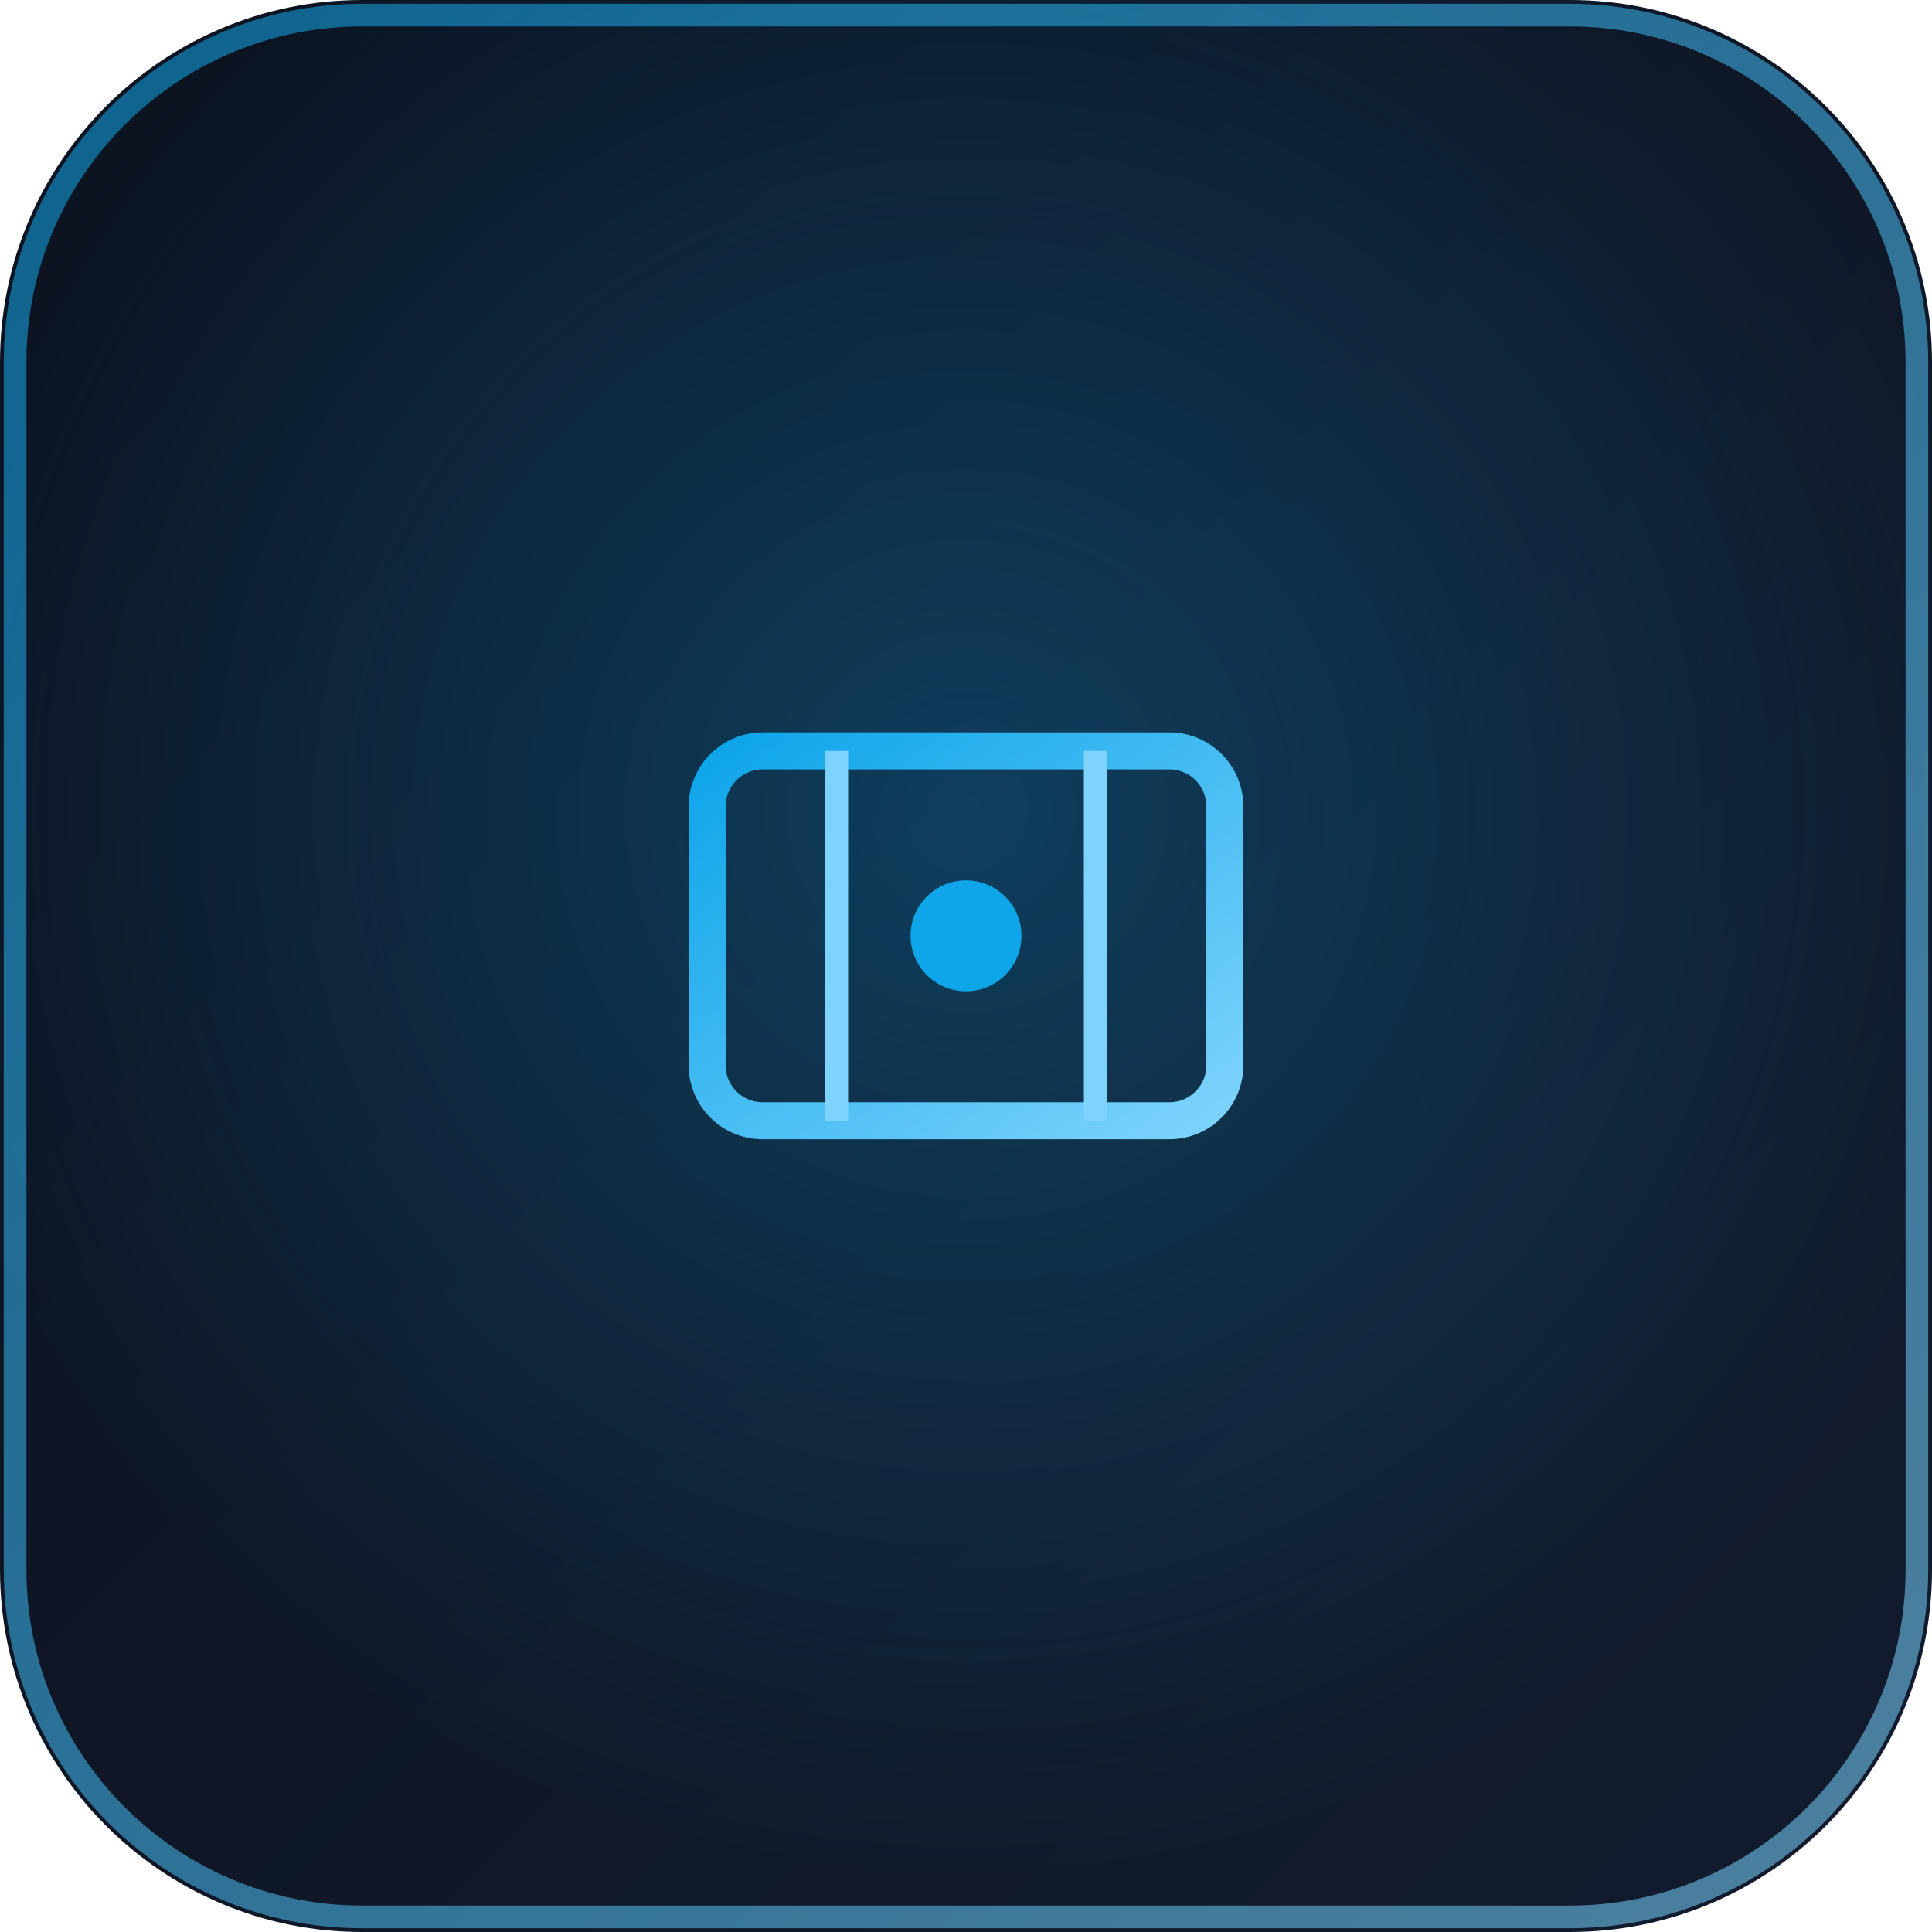
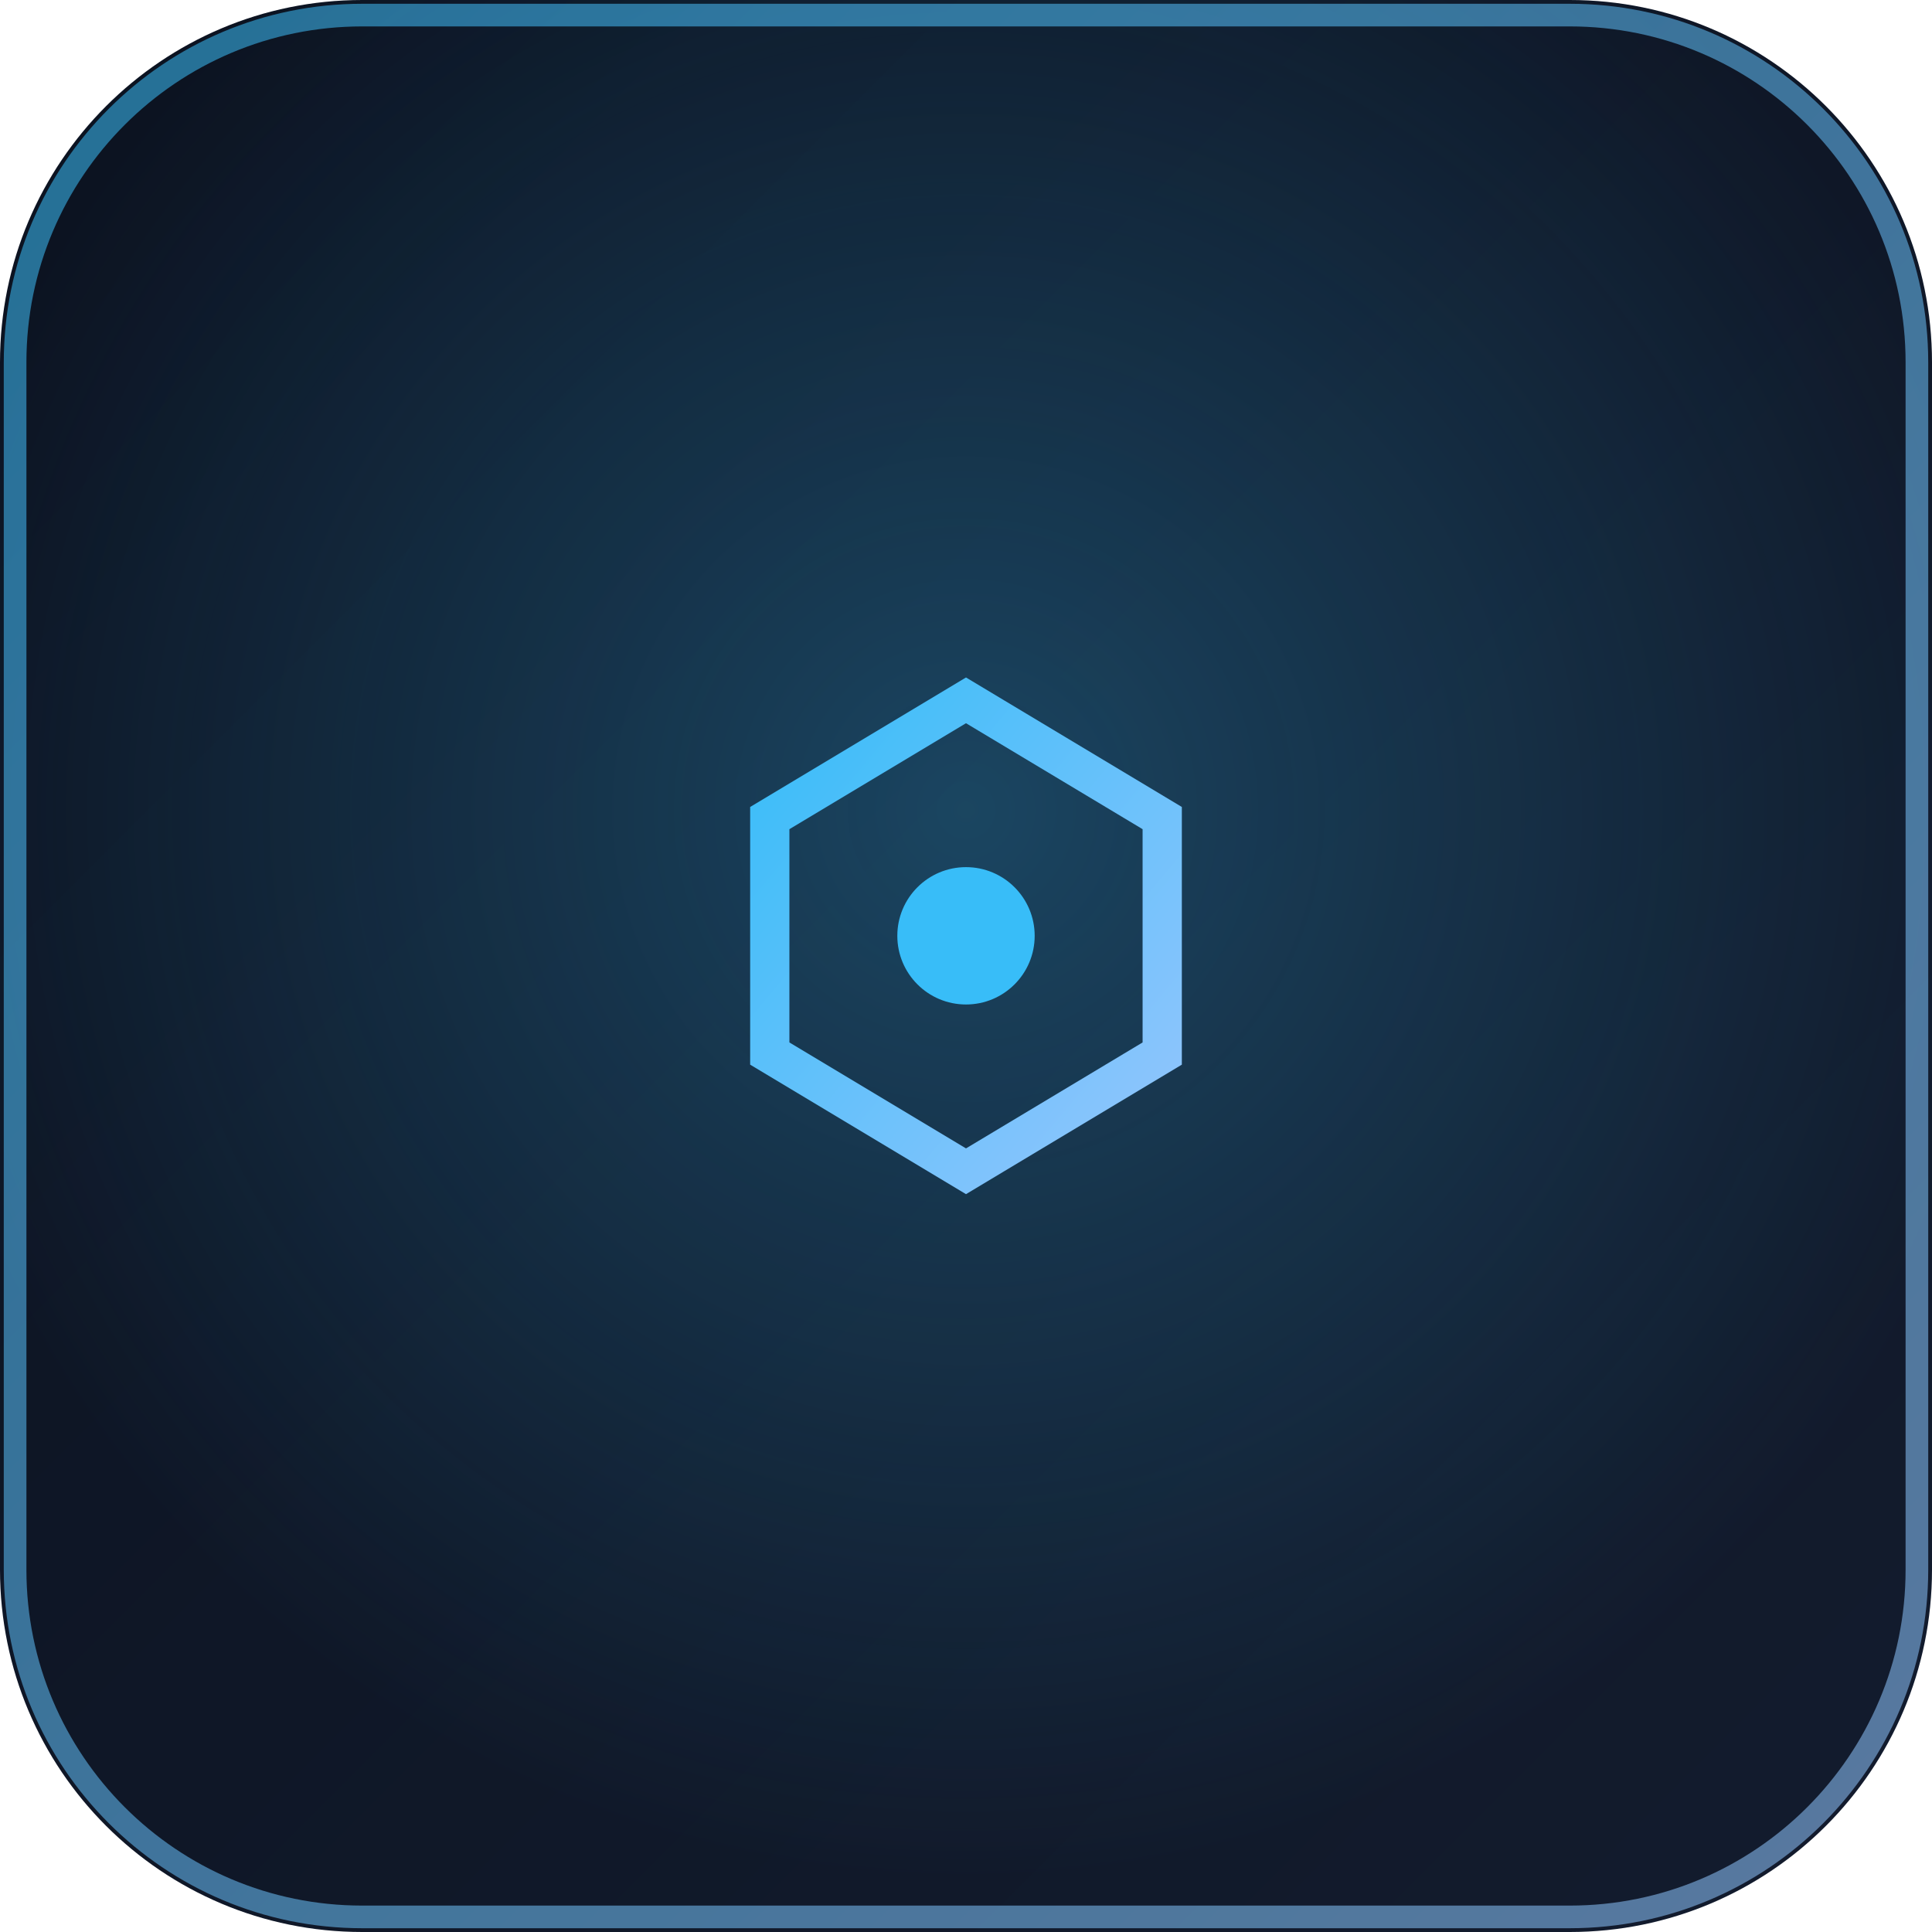
<svg xmlns="http://www.w3.org/2000/svg" viewBox="0 0 512 512" width="512" height="512" role="img" aria-label="Networks---Better-Compatibility-Unofficial-">
  <defs>
    <linearGradient id="fondo" x1="0" y1="0" x2="1" y2="1">
      <stop offset="0%" stop-color="#0B1220" />
      <stop offset="100%" stop-color="#131C2E" />
    </linearGradient>
    <linearGradient id="acG" x1="0" y1="0" x2="1" y2="1">
-       <stop offset="0%" stop-color="#0EA5E9" />
-       <stop offset="100%" stop-color="#7DD3FC" />
+       <stop offset="0%" stop-color="#38BDF8" />
+       <stop offset="100%" stop-color="#93C5FD" />
    </linearGradient>
    <radialGradient id="halo" cx="50%" cy="42%" r="55%">
-       <stop offset="0%" stop-color="#0EA5E9" stop-opacity="0.28" />
-       <stop offset="100%" stop-color="#0EA5E9" stop-opacity="0" />
+       <stop offset="0%" stop-color="#38BDF8" stop-opacity="0.28" />
+       <stop offset="100%" stop-color="#38BDF8" stop-opacity="0" />
    </radialGradient>
  </defs>
  <rect width="512" height="512" rx="96" fill="url(#fondo)" />
  <rect width="512" height="512" rx="96" fill="url(#halo)" />
  <rect x="4" y="4" width="504" height="504" rx="92" fill="none" stroke="url(#acG)" stroke-width="6" opacity="0.55" />
-   <g transform="translate(256,248) scale(2.45)">
-     <rect x="-28" y="-20" width="56" height="40" rx="6" fill="none" stroke="url(#acG)" stroke-width="4" />
-     <path d="M-14,-20 L-14,20 M14,-20 L14,20" stroke="#7DD3FC" stroke-width="2.5" />
-     <circle cx="0" cy="0" r="6" fill="#0EA5E9" />
+   <g transform="translate(256,248) scale(2.6)">
+     <polygon points="0,-24 20,-12 20,12 0,24 -20,12 -20,-12" fill="none" stroke="url(#acG)" stroke-width="4" />
+     <circle cx="0" cy="0" r="7" fill="#38BDF8" />
  </g>
</svg>
